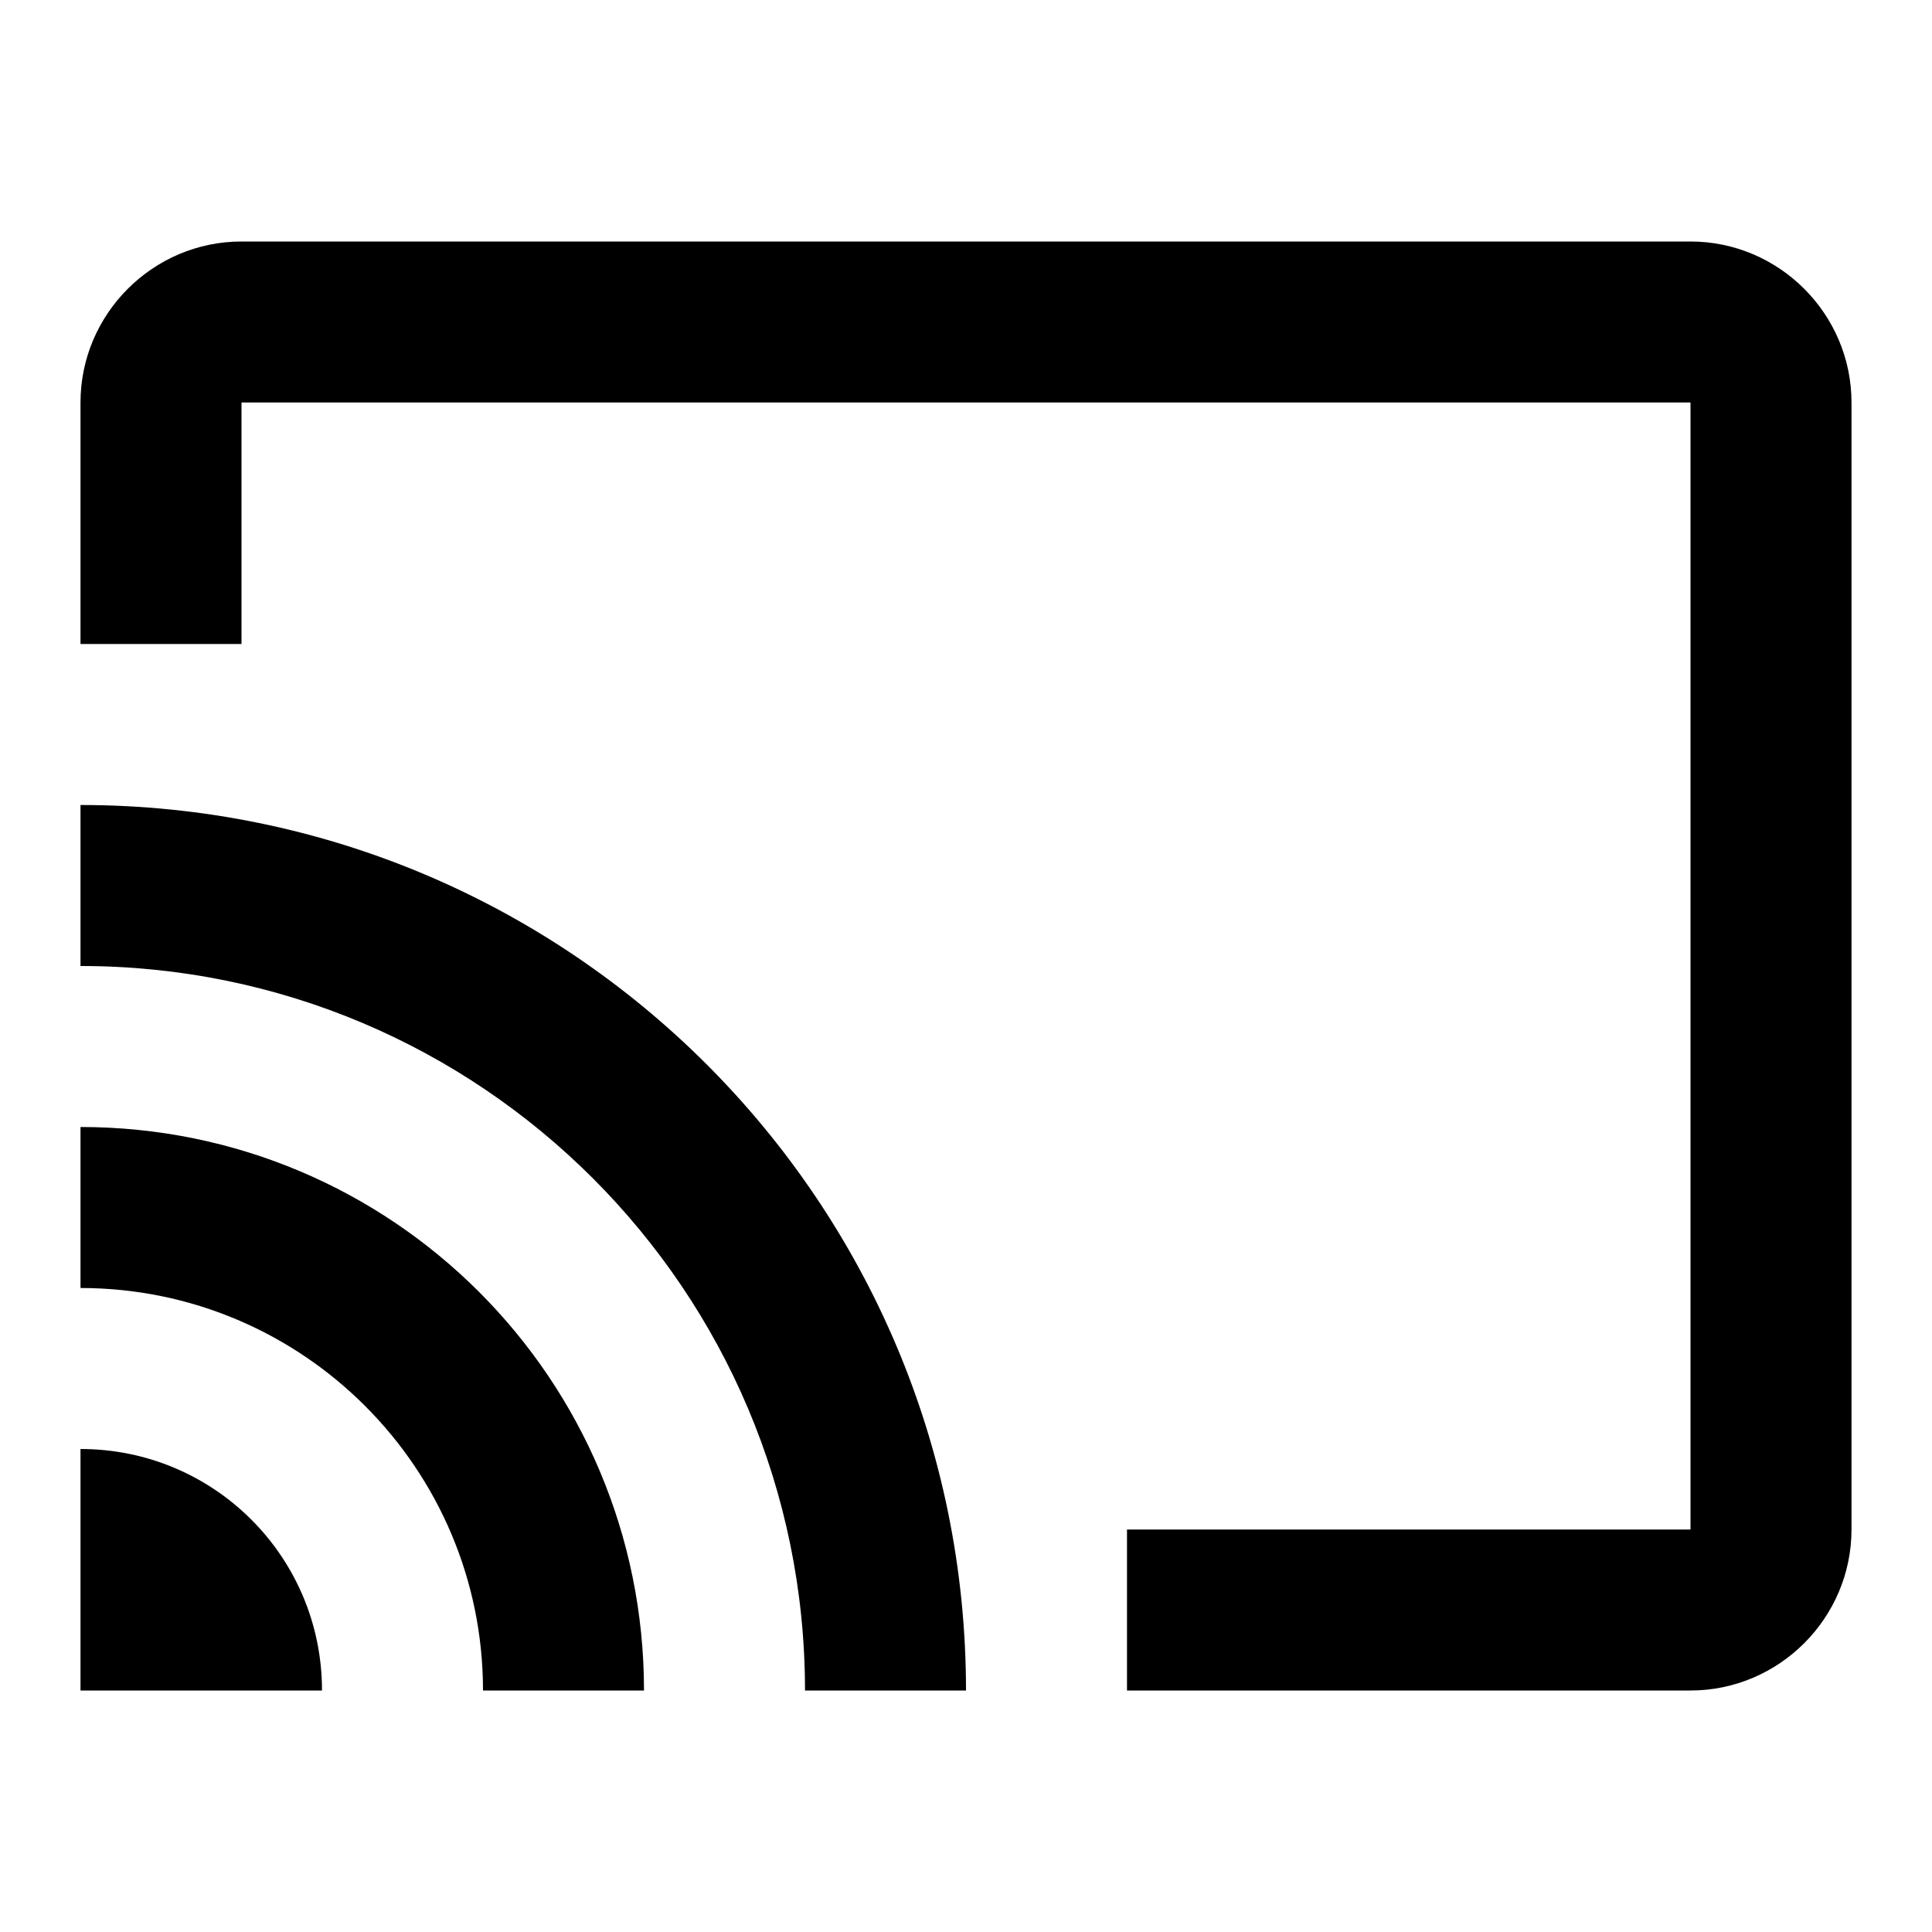
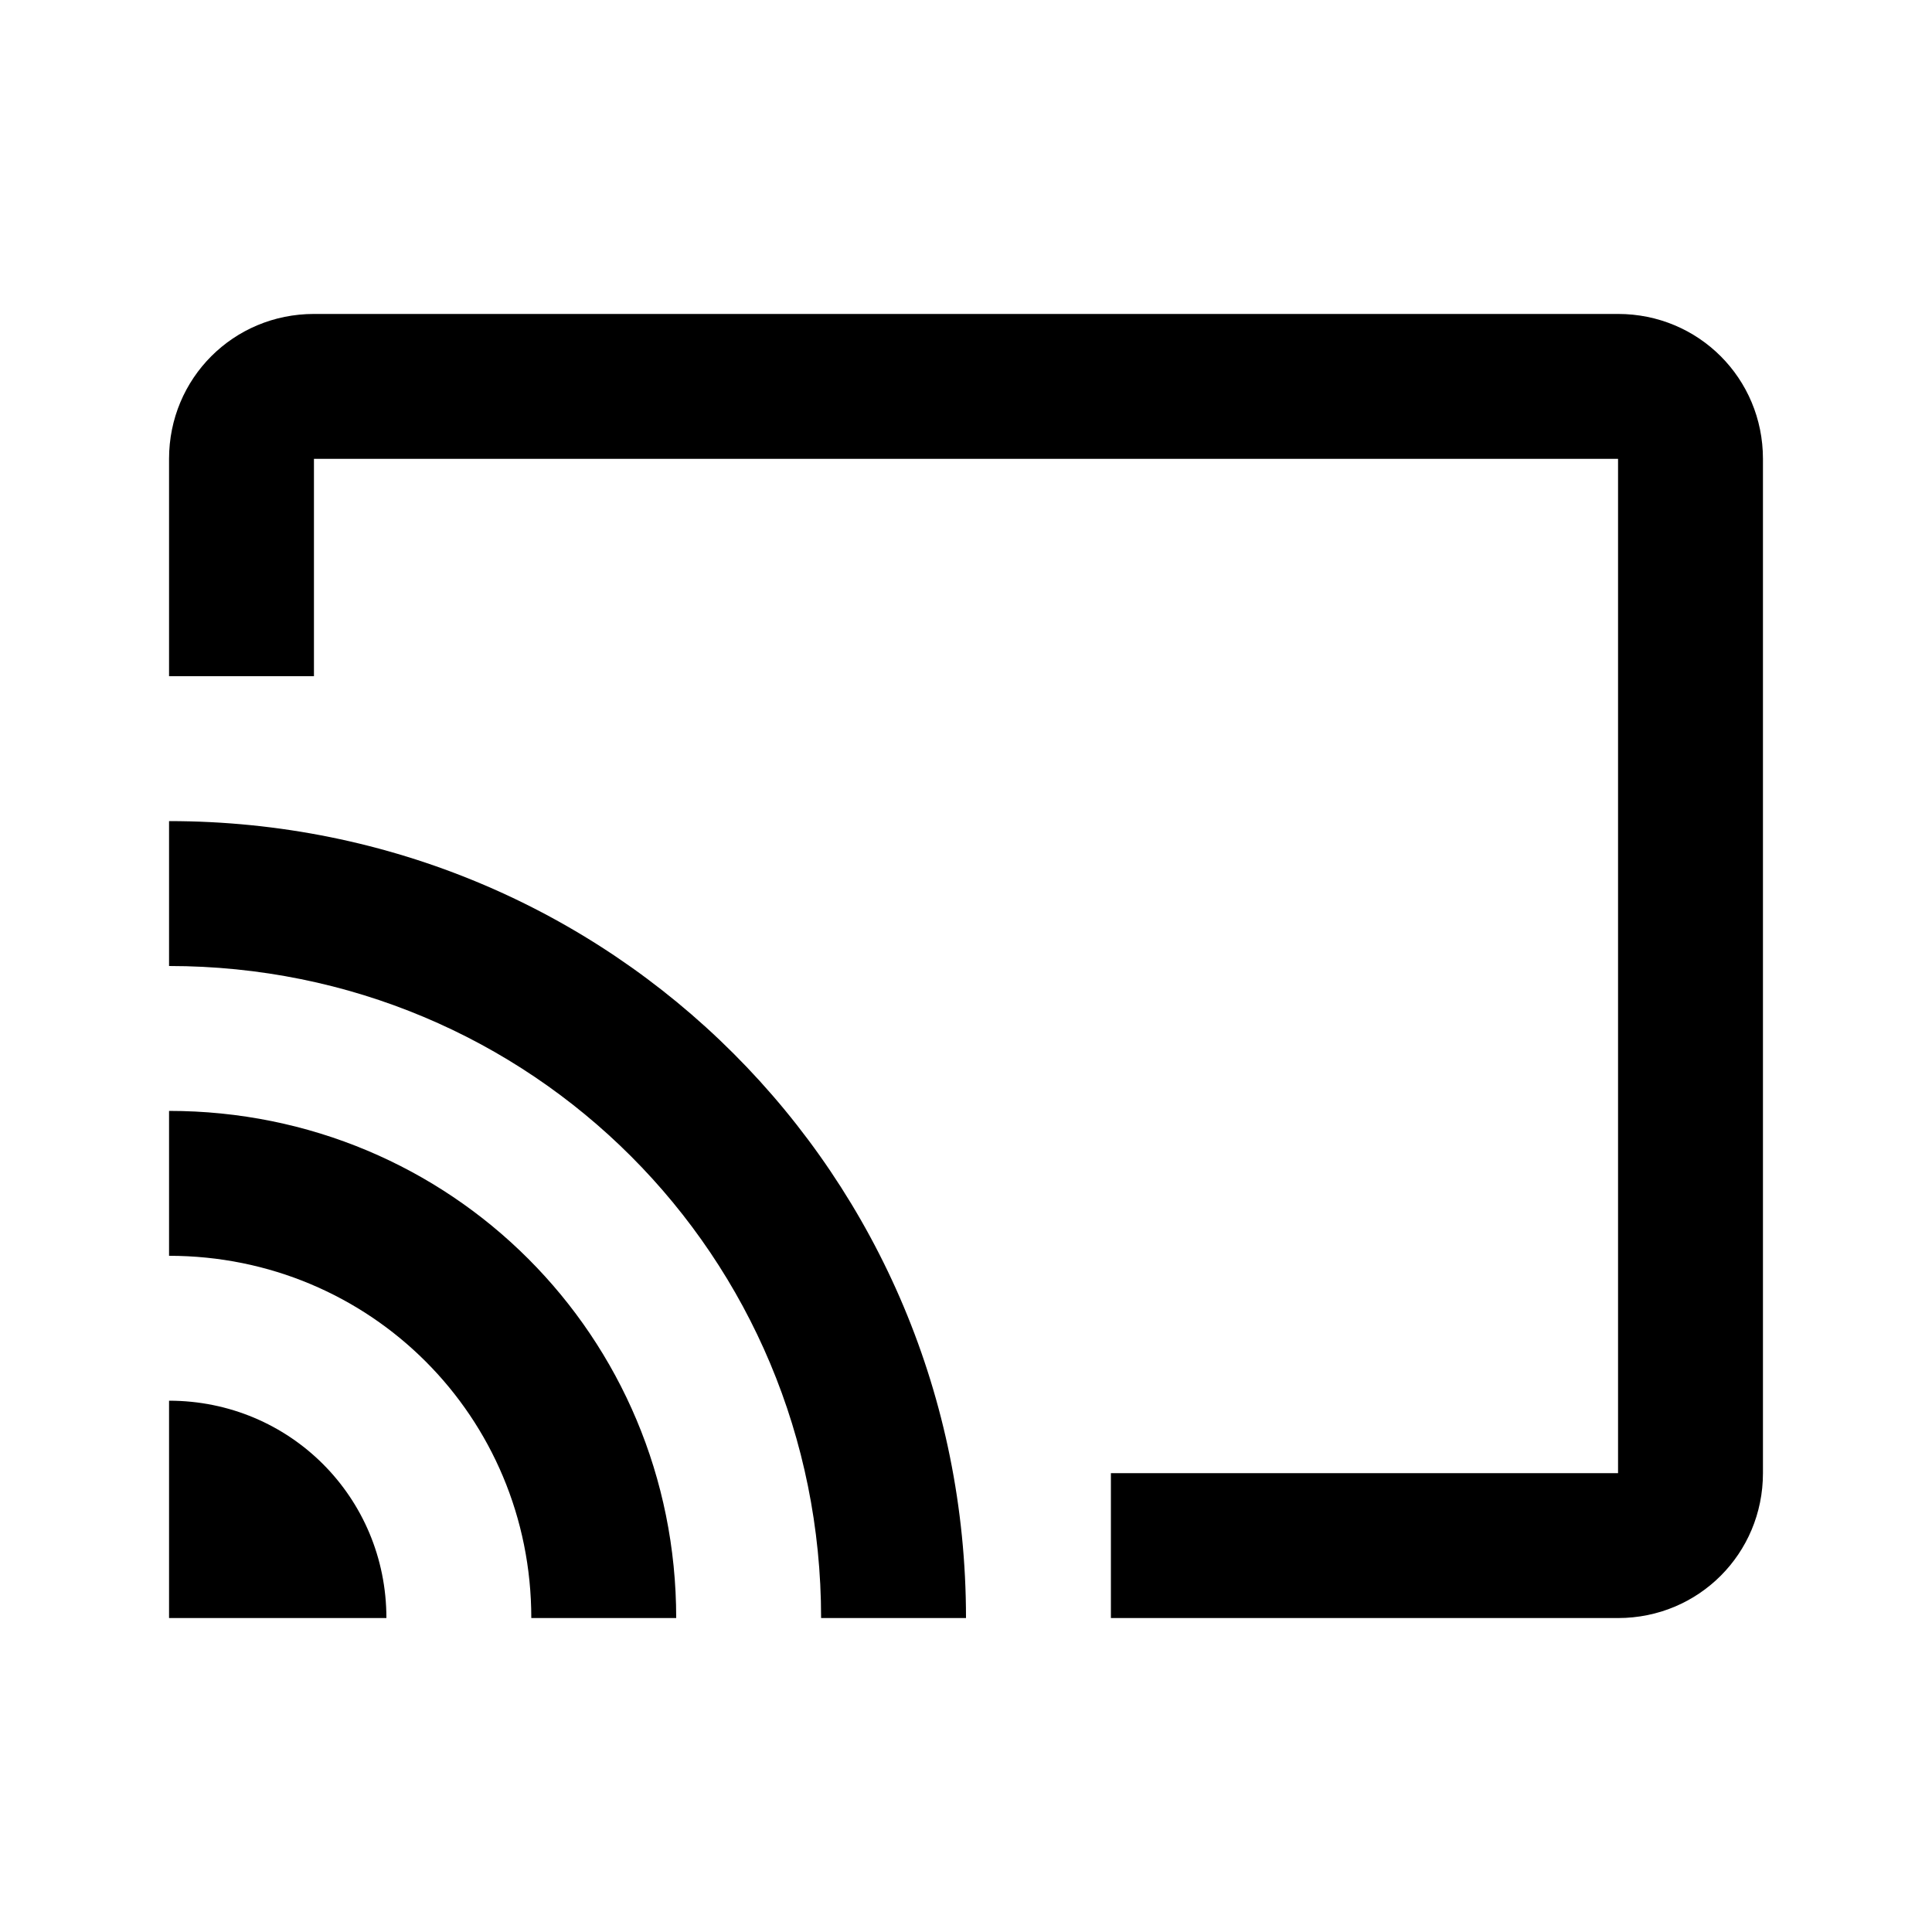
- <svg xmlns="http://www.w3.org/2000/svg" width="24px" height="24px" viewBox="0 0 24 24" version="1.1">
-   <defs />
-   <g id="Page-1" stroke="none" stroke-width="1" fill="none" fill-rule="evenodd">
+ <svg xmlns="http://www.w3.org/2000/svg" version="1.1" id="レイヤー_1" x="0px" y="0px" viewBox="0 0 24 24" style="enable-background:new 0 0 24 24;" xml:space="preserve">
+   <g id="Page-1">
    <g id="ic_cast_black_24dp">
      <g id="ic_remove_circle_white_24dp">
-         <path d="M1,18 L1,21 L4,21 C4,19.34 2.66,18 1,18 L1,18 Z M1,14 L1,16 C3.76,16 6,18.24 6,21 L8,21 C8,17.13 4.87,14 1,14 L1,14 Z M1,10 L1,12 C5.97,12 10,16.03 10,21 L12,21 C12,14.92 7.07,10 1,10 L1,10 Z M21,3 L3,3 C1.9,3 1,3.9 1,5 L1,8 L3,8 L3,5 L21,5 L21,19 L14,19 L14,21 L21,21 C22.1,21 23,20.1 23,19 L23,5 C23,3.9 22.1,3 21,3 L21,3 Z" id="cast" fill="#000000" />
+         <path id="cast" d="M2.1,17.4v2.7h2.7C4.8,18.6,3.6,17.4,2.1,17.4L2.1,17.4z M2.1,13.8v1.8     c2.5,0,4.5,2,4.5,4.5h1.8C8.4,16.6,5.6,13.8,2.1,13.8L2.1,13.8z M2.1,10.2V12c4.5,0,8.1,3.6,8.1,8.1H12     C12,14.6,7.6,10.2,2.1,10.2L2.1,10.2z M20.1,3.9H3.9c-1,0-1.8,0.8-1.8,1.8v2.7h1.8V5.7h16.2v12.6h-6.3v1.8h6.3     c1,0,1.8-0.8,1.8-1.8V5.7C21.9,4.7,21.1,3.9,20.1,3.9L20.1,3.9z" />
      </g>
    </g>
  </g>
</svg>
